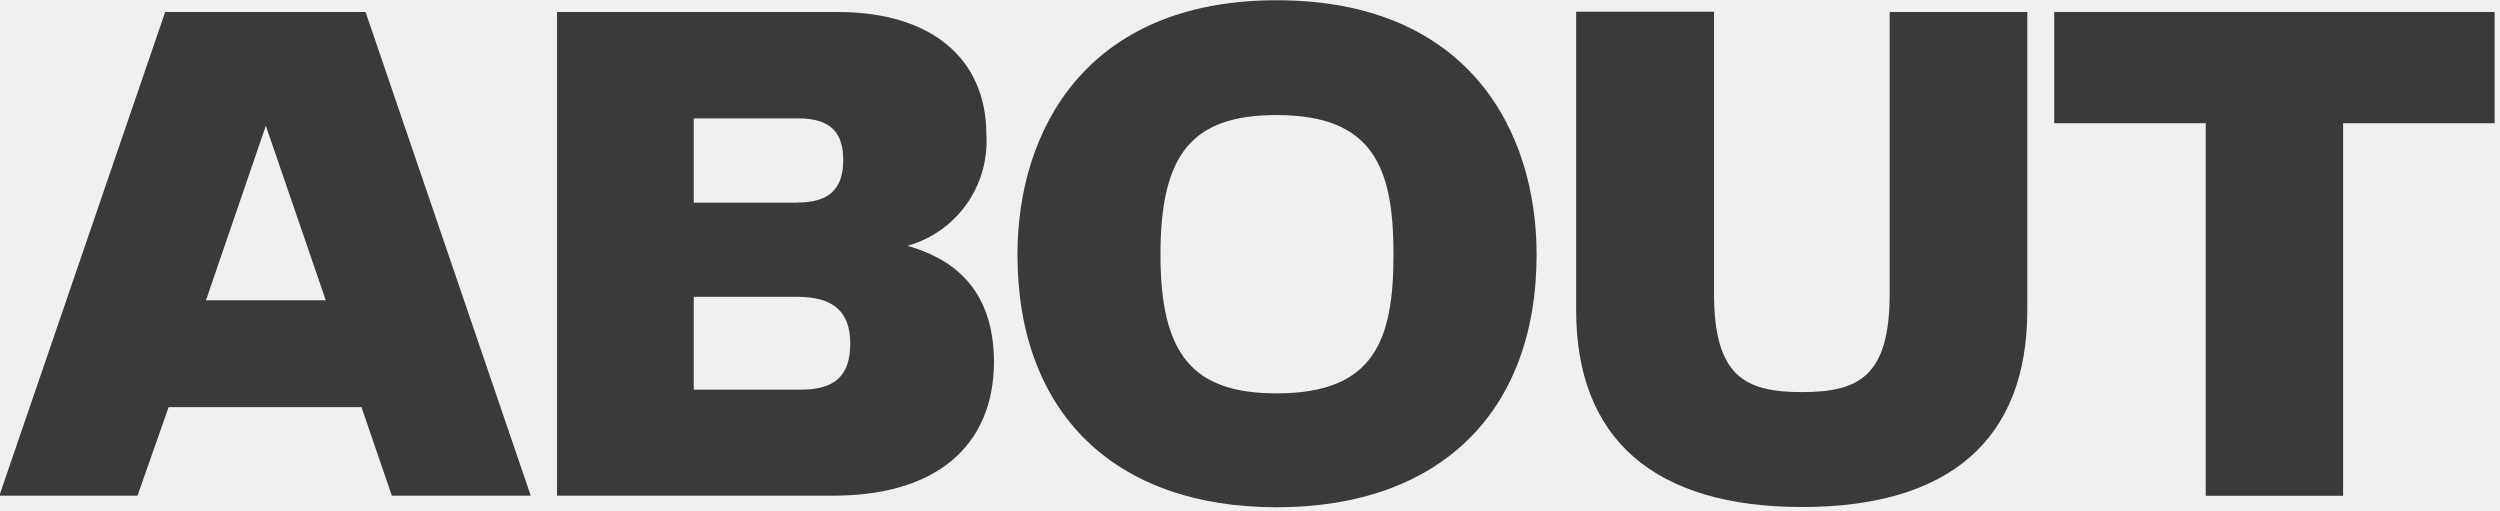
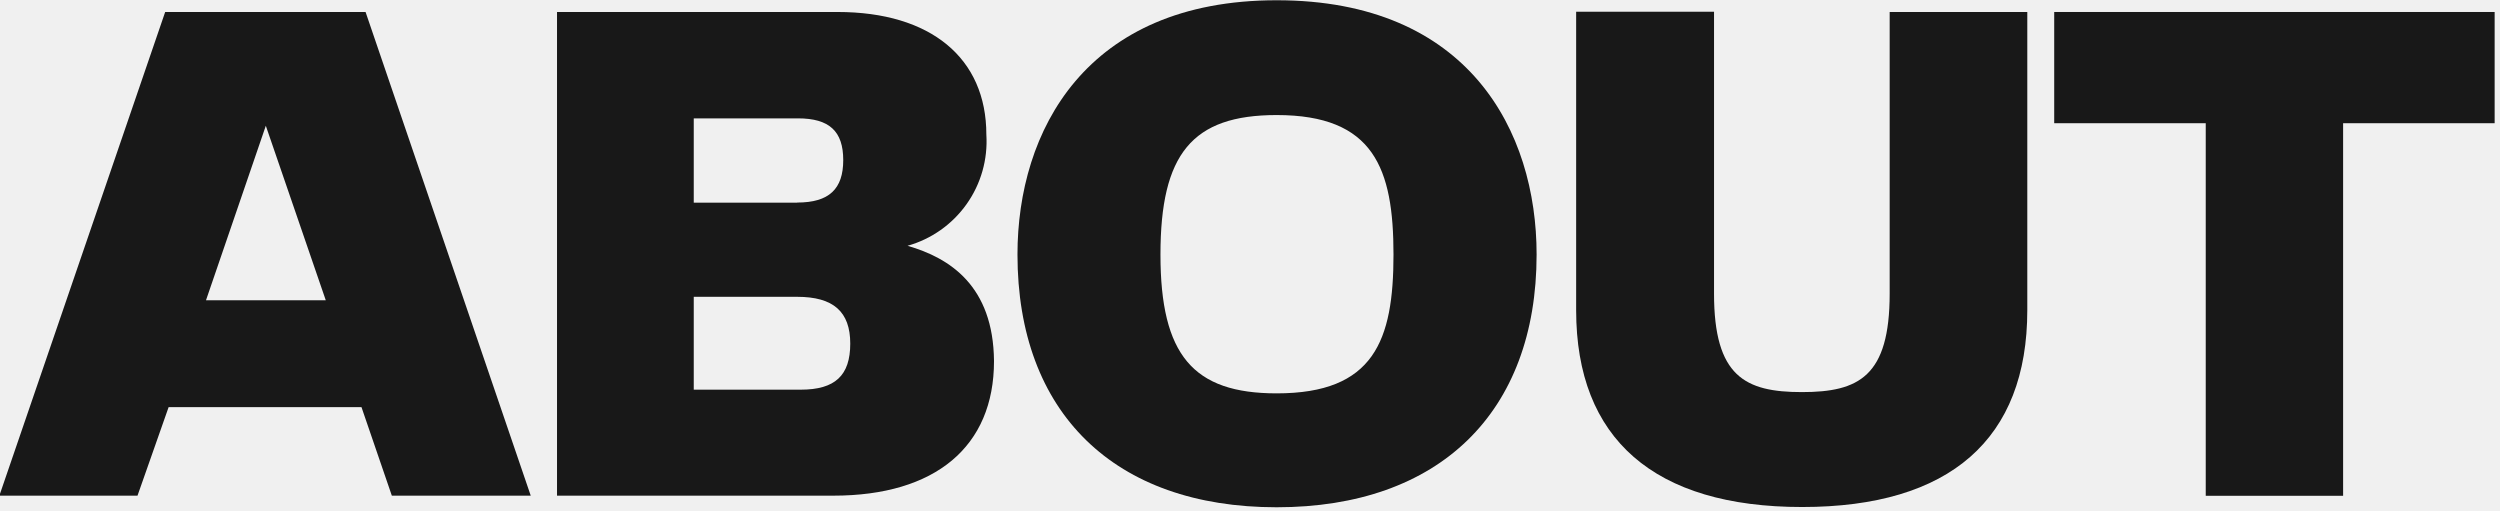
<svg xmlns="http://www.w3.org/2000/svg" width="196" height="40" viewBox="0 0 196 40" fill="none">
  <g clip-path="url(#clip0_8103_1634)">
-     <path d="M12.95 0.94L-0.05 38.86H10.78L13.22 31.92H28.34L30.72 38.86H41.61L28.66 0.94H12.95ZM25.54 23.54H16.15L20.84 9.86L25.54 23.54Z" fill="#3A3A39" />
-     <path d="M71.15 19.27C73.022 18.743 74.657 17.59 75.782 16.003C76.907 14.416 77.453 12.491 77.33 10.55C77.33 4.55 72.97 0.94 65.67 0.94H43.67V38.86H65.33C73.33 38.86 77.93 35.02 77.93 28.31C77.88 22.4 74.45 20.22 71.15 19.27ZM54.39 23.27H62.5C65.34 23.27 66.66 24.44 66.66 26.94C66.66 29.44 65.47 30.55 62.78 30.55H54.39V23.27ZM62.5 15.89H54.39V9.28H62.56C65.01 9.28 66.11 10.28 66.11 12.55C66.11 14.82 65 15.88 62.5 15.88V15.89Z" fill="#3A3A39" />
-     <path d="M100.09 0.02C85.09 0.02 79.77 10.31 79.77 19.95C79.77 32.36 87.36 39.77 100.09 39.77C112.82 39.77 120.47 32.36 120.47 19.95C120.47 10.29 115.15 0.02 100.09 0.02ZM100.09 9.02C107.72 9.02 109.25 13.21 109.25 19.96C109.25 26.71 107.72 30.84 100.09 30.84C93.54 30.84 90.98 27.84 90.98 19.96C90.98 12.08 93.45 9.02 100.09 9.02Z" fill="#3A3A39" />
-     <path d="M148.15 23.02C148.15 29.51 145.73 30.74 141.27 30.74C136.81 30.74 134.38 29.51 134.38 23.02V0.92H123.57V24.32C123.57 34.42 129.7 39.75 141.29 39.75C152.88 39.75 158.94 34.42 158.94 24.32V0.94H148.15V23.02Z" fill="#3A3A39" />
-     <path d="M161.05 9.66H172.93V38.87H183.7V9.66H195.58V0.94H161.05V9.66Z" fill="#3A3A39" />
+     <path d="M12.95 0.94L-0.05 38.86H10.78L13.22 31.92H28.34L30.72 38.86H41.61L28.66 0.94H12.95ZM25.54 23.54H16.15L20.84 9.86L25.54 23.54Z" fill="#181818" />
+     <path d="M71.15 19.27C73.022 18.743 74.657 17.59 75.782 16.003C76.907 14.416 77.453 12.491 77.33 10.55C77.33 4.55 72.97 0.94 65.67 0.94H43.67V38.86H65.33C73.33 38.86 77.93 35.02 77.93 28.31C77.88 22.4 74.45 20.22 71.15 19.27ZM54.39 23.27H62.5C65.34 23.27 66.66 24.44 66.66 26.94C66.66 29.44 65.47 30.55 62.78 30.55H54.39V23.27ZM62.5 15.89H54.39V9.28H62.56C65.01 9.28 66.11 10.28 66.11 12.55C66.11 14.82 65 15.88 62.5 15.88V15.89Z" fill="#181818" />
+     <path d="M100.09 0.02C85.09 0.02 79.77 10.31 79.77 19.95C79.77 32.36 87.36 39.77 100.09 39.77C112.82 39.77 120.47 32.36 120.47 19.95C120.47 10.29 115.15 0.02 100.09 0.02ZM100.09 9.02C107.72 9.02 109.25 13.21 109.25 19.96C109.25 26.71 107.72 30.84 100.09 30.84C93.54 30.84 90.98 27.84 90.98 19.96C90.98 12.08 93.45 9.02 100.09 9.02Z" fill="#181818" />
+     <path d="M148.15 23.02C148.15 29.51 145.73 30.74 141.27 30.74C136.81 30.74 134.38 29.51 134.38 23.02V0.92H123.57V24.32C123.57 34.42 129.7 39.75 141.29 39.75C152.88 39.75 158.94 34.42 158.94 24.32V0.94H148.15V23.02Z" fill="#181818" />
+     <path d="M161.05 9.66H172.93V38.87H183.7V9.66H195.58V0.94H161.05V9.66Z" fill="#181818" />
  </g>
  <defs>
    <clipPath id="clip0_8103_1634">
      <rect width="196" height="40" fill="white" />
    </clipPath>
  </defs>
</svg>
